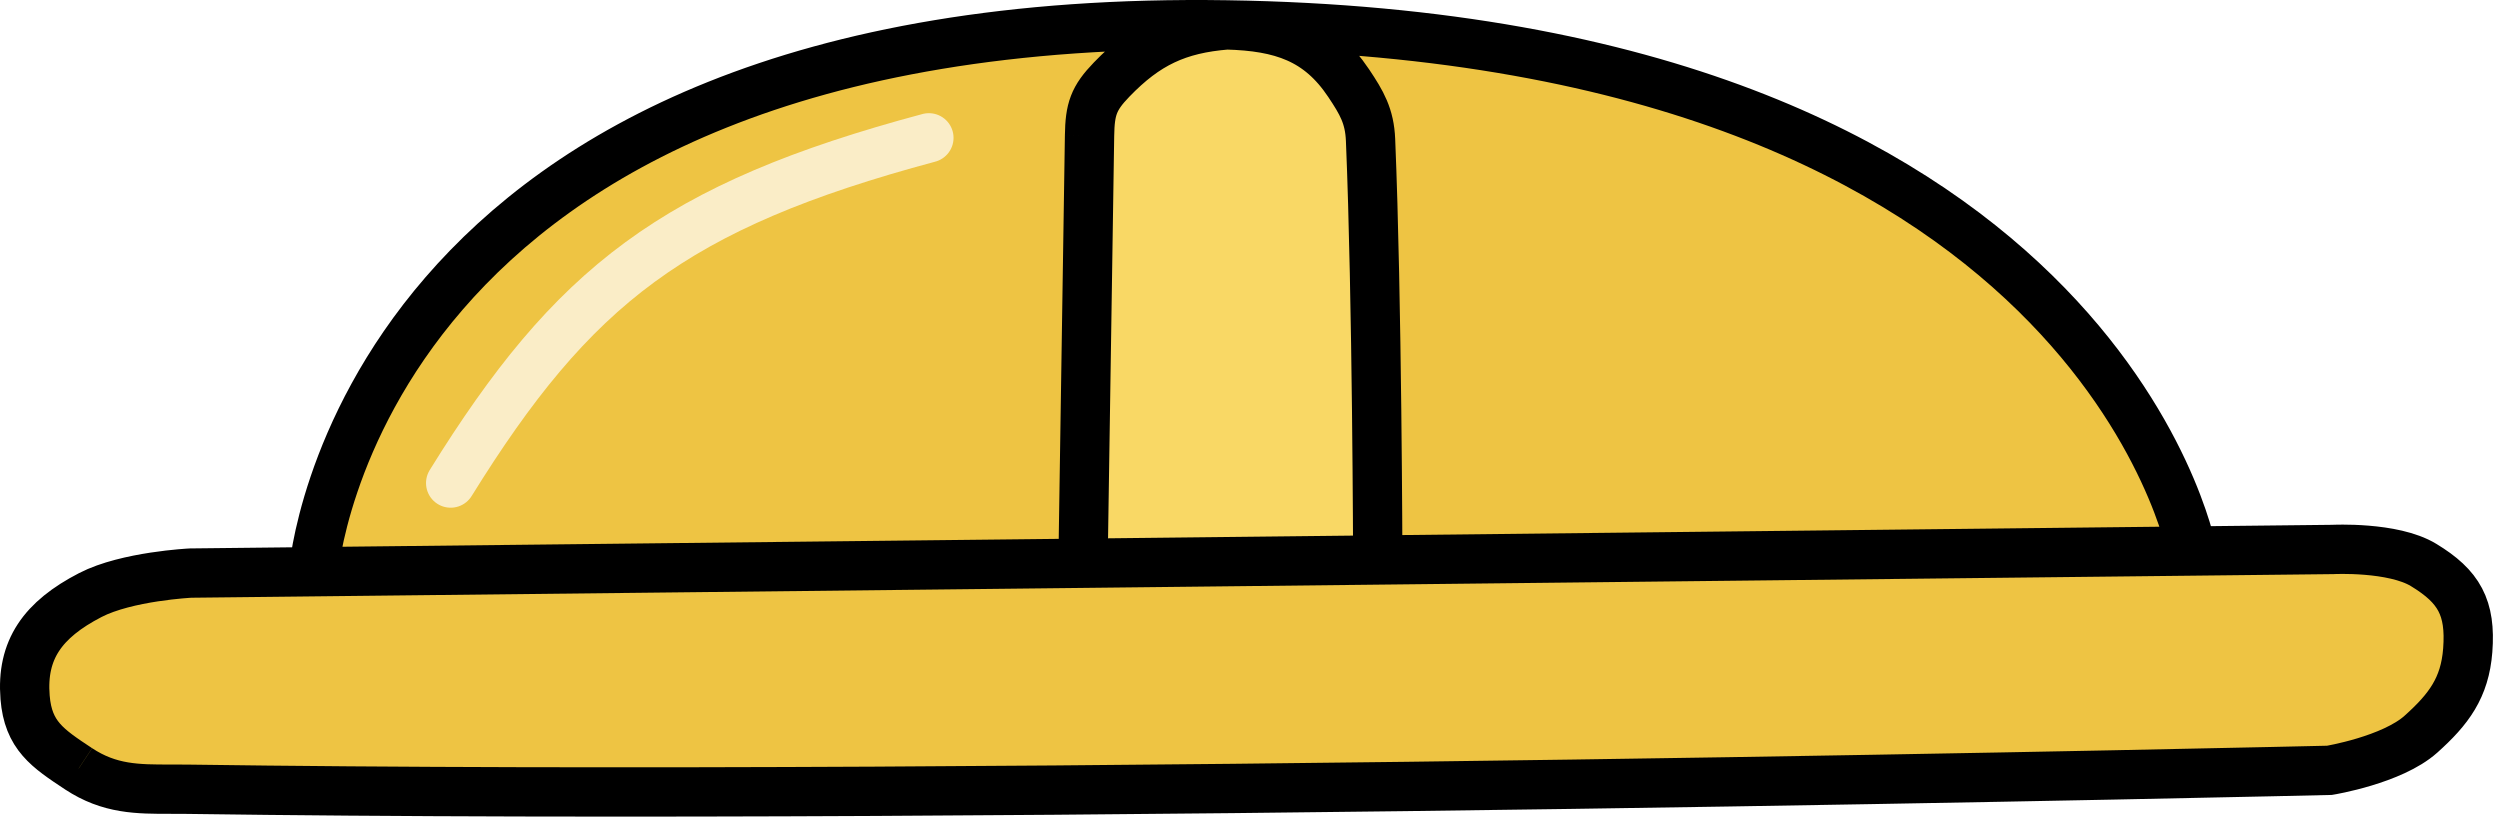
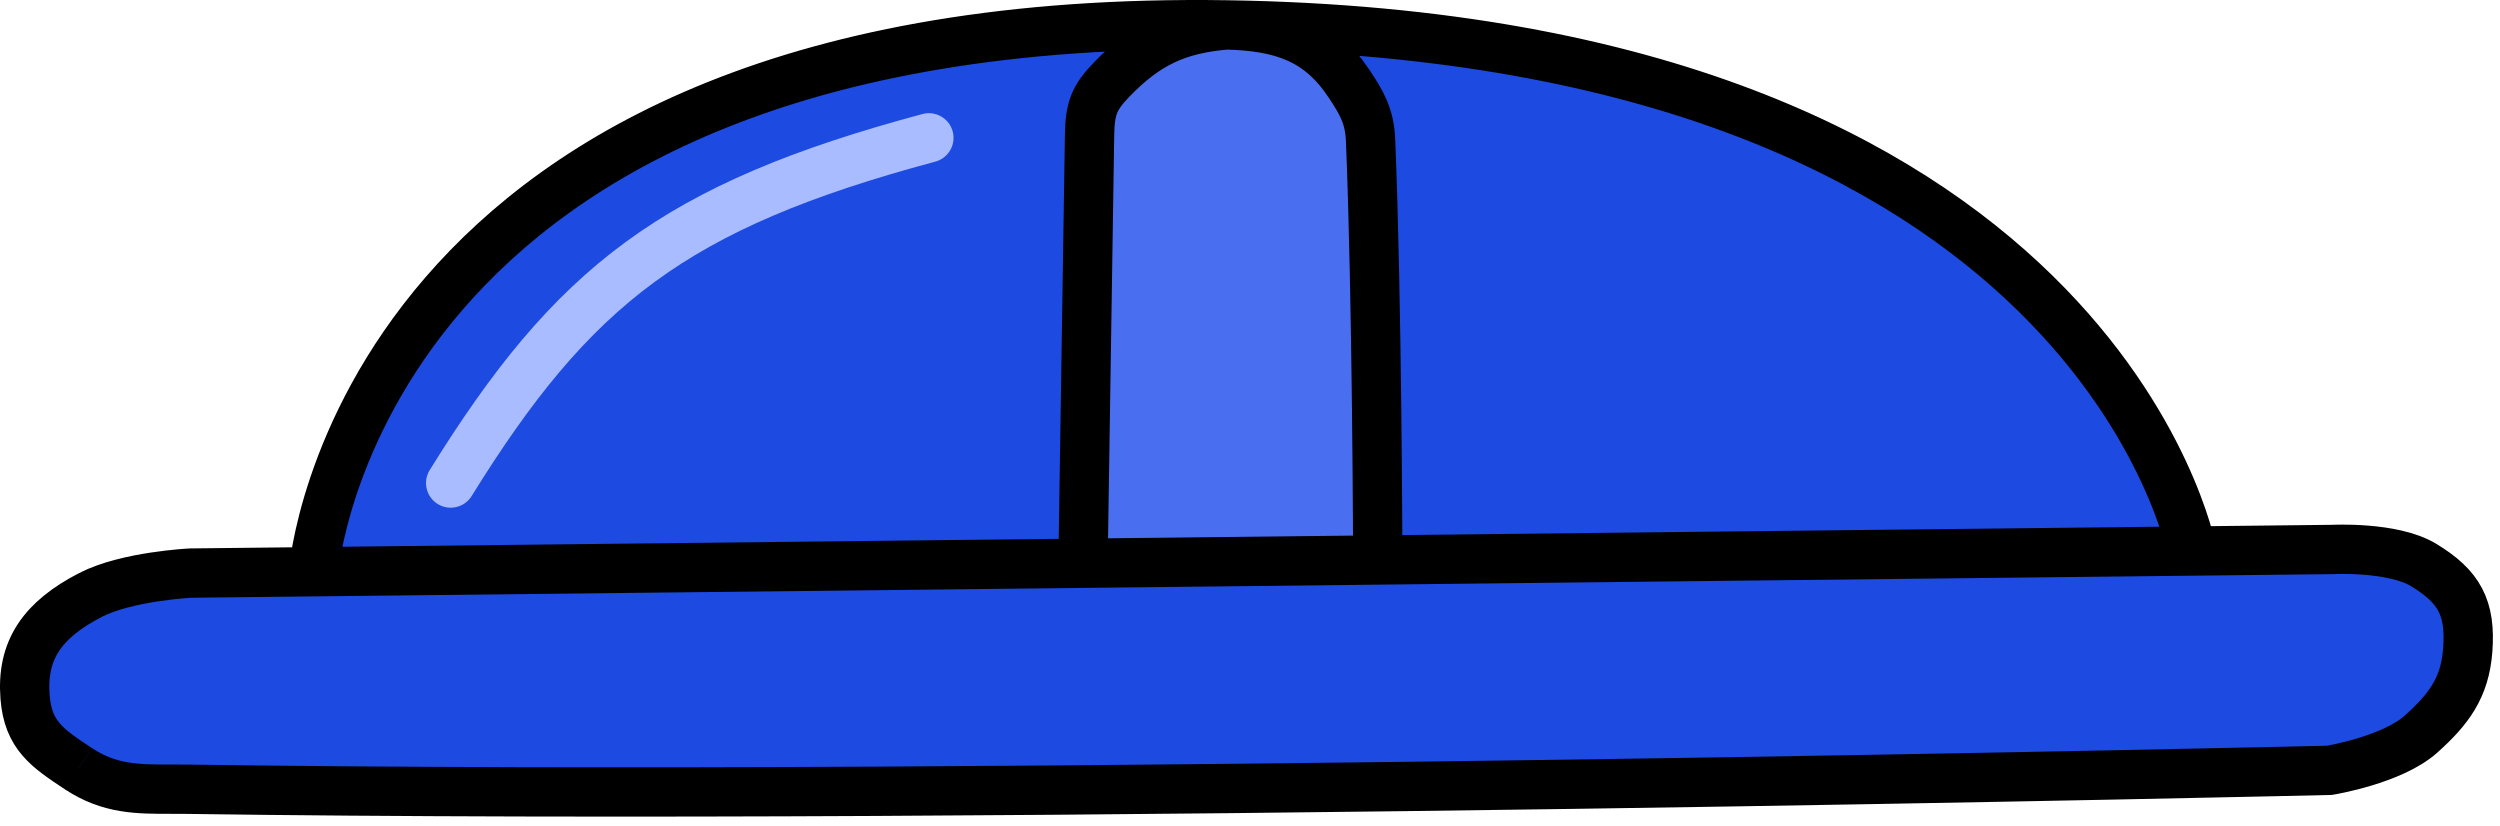
<svg xmlns="http://www.w3.org/2000/svg" width="215" height="71" viewBox="0 0 215 71" fill="none">
-   <path d="M105.504 2.141C30.754 0.996 26.961 49.168 26.961 49.168L93.139 48.439L93.701 11.662C93.736 9.386 94.046 8.452 95.603 6.84C98.596 3.741 101.282 2.485 105.504 2.141Z" fill="#EEC443" />
-   <path d="M188.501 47.388C188.501 47.388 180.181 3.284 105.504 2.141C110.195 2.272 113.423 3.317 115.986 7.152C117.114 8.84 117.782 9.982 117.867 12.032C118.439 25.785 118.487 48.159 118.487 48.159L188.501 47.388Z" fill="#EEC443" />
-   <path d="M16.401 49.285C16.401 49.285 10.911 49.55 7.768 51.174C3.673 53.29 1.827 55.88 2.158 59.981C2.423 63.251 4.078 64.345 6.75 66.111L6.757 66.115C9.422 67.876 11.829 67.873 14.686 67.869C15.15 67.869 15.626 67.868 16.116 67.875C88.052 68.895 200.336 66.248 200.336 66.248C200.336 66.248 205.719 65.365 208.205 63.135C210.581 61.003 211.979 59.161 212.226 55.92C212.504 52.26 211.489 50.443 208.427 48.586C205.795 46.989 200.626 47.254 200.626 47.254L188.501 47.388L118.487 48.159L93.139 48.439L26.961 49.168L16.401 49.285Z" fill="#EEC443" />
-   <path d="M105.504 2.141C101.282 2.485 98.596 3.741 95.603 6.84C94.046 8.452 93.736 9.386 93.701 11.662L93.139 48.439L118.487 48.159C118.487 48.159 118.439 25.785 117.867 12.032C117.782 9.982 117.114 8.84 115.986 7.152C113.423 3.317 110.195 2.272 105.504 2.141Z" fill="#F9D865" />
+   <path d="M105.504 2.141C30.754 0.996 26.961 49.168 26.961 49.168L93.139 48.439L93.701 11.662C93.736 9.386 94.046 8.452 95.603 6.84C98.596 3.741 101.282 2.485 105.504 2.141Z" fill="#1D4AE0" />
+   <path d="M188.501 47.388C188.501 47.388 180.181 3.284 105.504 2.141C110.195 2.272 113.423 3.317 115.986 7.152C117.114 8.84 117.782 9.982 117.867 12.032C118.439 25.785 118.487 48.159 118.487 48.159L188.501 47.388Z" fill="#1D4AE0" />
+   <path d="M16.401 49.285C16.401 49.285 10.911 49.55 7.768 51.174C3.673 53.29 1.827 55.88 2.158 59.981C2.423 63.251 4.078 64.345 6.75 66.111L6.757 66.115C9.422 67.876 11.829 67.873 14.686 67.869C15.15 67.869 15.626 67.868 16.116 67.875C88.052 68.895 200.336 66.248 200.336 66.248C200.336 66.248 205.719 65.365 208.205 63.135C210.581 61.003 211.979 59.161 212.226 55.92C212.504 52.26 211.489 50.443 208.427 48.586C205.795 46.989 200.626 47.254 200.626 47.254L188.501 47.388L118.487 48.159L93.139 48.439L26.961 49.168L16.401 49.285Z" fill="#1D4AE0" />
+   <path d="M105.504 2.141C101.282 2.485 98.596 3.741 95.603 6.84C94.046 8.452 93.736 9.386 93.701 11.662L93.139 48.439L118.487 48.159C118.487 48.159 118.439 25.785 117.867 12.032C117.782 9.982 117.114 8.84 115.986 7.152C113.423 3.317 110.195 2.272 105.504 2.141Z" fill="#4A6EF0" />
  <path d="M6.757 66.115L6.75 66.111M118.487 48.159L188.501 47.388L200.626 47.254C200.626 47.254 205.795 46.989 208.427 48.586C211.489 50.443 212.504 52.26 212.226 55.92C211.979 59.161 210.581 61.003 208.205 63.135C205.719 65.365 200.336 66.248 200.336 66.248C200.336 66.248 88.052 68.895 16.116 67.875C15.626 67.868 15.15 67.869 14.686 67.869C11.829 67.873 9.422 67.876 6.757 66.115M118.487 48.159L93.139 48.439L26.961 49.168L16.401 49.285C16.401 49.285 10.911 49.55 7.768 51.174C3.673 53.29 1.827 55.88 2.158 59.981C2.423 63.251 4.078 64.345 6.75 66.111C6.752 66.112 6.755 66.114 6.757 66.115M188.501 47.388C188.501 47.388 180.181 3.284 105.504 2.141C30.754 0.996 26.961 49.168 26.961 49.168M105.504 2.141C101.282 2.485 98.596 3.741 95.603 6.84C94.046 8.452 93.736 9.386 93.701 11.662M105.504 2.141C110.195 2.272 113.423 3.317 115.986 7.152C117.114 8.84 117.782 9.982 117.867 12.032C118.439 25.785 118.487 48.159 118.487 48.159M93.701 11.662C93.51 24.19 93.139 48.439 93.139 48.439M93.701 11.662L93.139 48.439" stroke="black" stroke-width="4.241" />
-   <path d="M38.758 41.542C49.275 24.583 57.929 17.739 79.884 11.854" stroke="#FAEDC7" stroke-width="4.241" stroke-linecap="round" />
+   <path d="M38.758 41.542C49.275 24.583 57.929 17.739 79.884 11.854" stroke="#A9BCFF" stroke-width="4.241" stroke-linecap="round" />
</svg>
